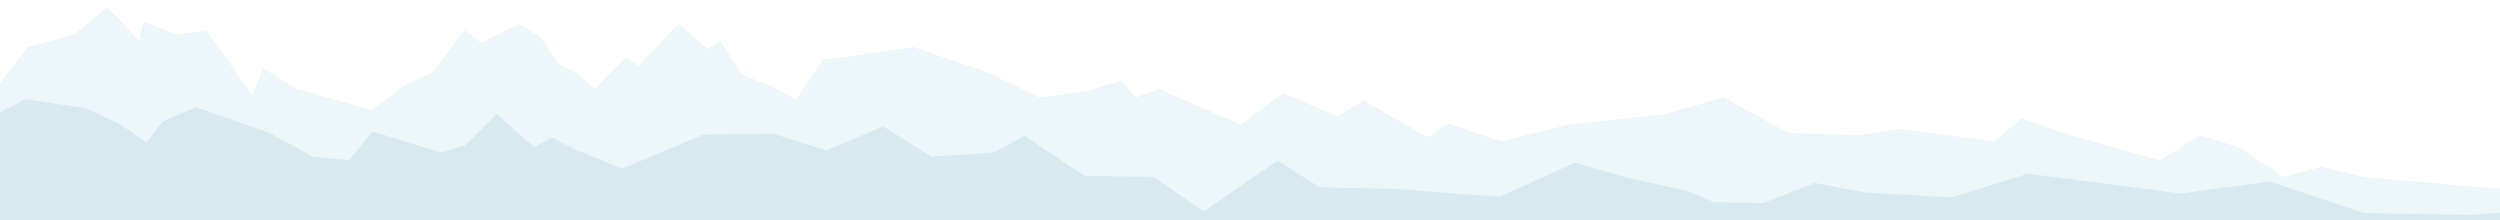
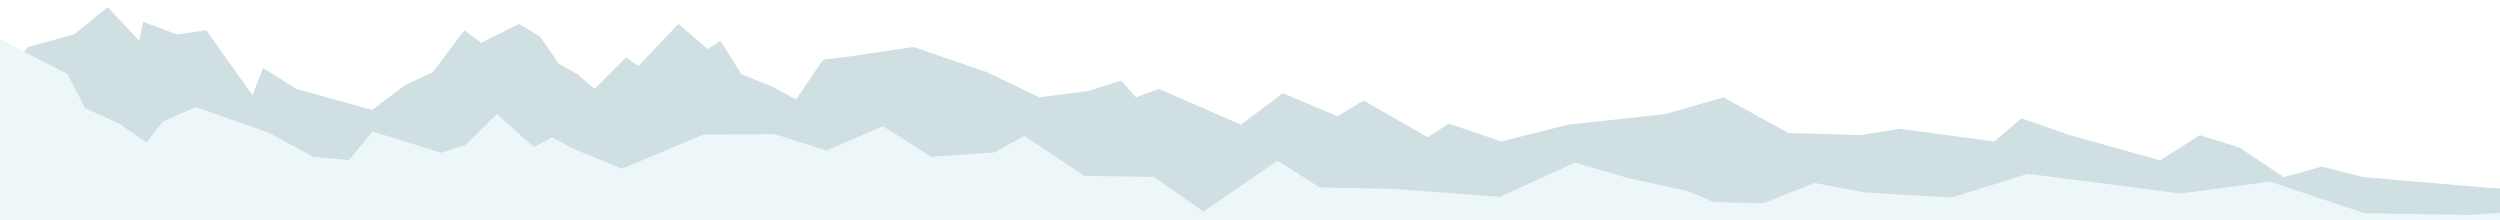
<svg xmlns="http://www.w3.org/2000/svg" version="1.1" x="0px" y="0px" viewBox="0 0 1191.3 104.4" enable-background="new 0 0 1191.3 104.4" xml:space="preserve">
  <g id="background">
</g>
  <g id="sidebar">
-     <path fill="#EDF6F9" d="M-3.7,44.4l17-22l22-6l16-13l15,16l2-9l16,6l14-2l22,31l5-13l16,10l36,10l16-12l13-6l15-20l8,6l18-9l10,6   l9,13l9,5l8,7l15-15l6,4l19-20l14,12l6-4l10,16l15,6l11,6l13-19l9-1l34-5l35,12l25,12l23-3l16-5l7,8l11-4l39,17l20-15l26,11   l12.5-7.5l30.5,17.5l10-6.5l25,8.5l32-8l46-5l28-8l31,17l34,1l19-3l45,6l13-11l23,8l43,12l19-12l19,6l21,14l18-5l20,5l58,5l20,1v22   H-8.7C-8.7,112.4-5.7,42.4-3.7,44.4z" />
-     <path fill="#D8EAEF" d="M-7.8,57.6l20-10.3l28.3,4.2l16.3,7.4l13,9l7.6-9.9l15.8-7l35.1,12.3l20.8,11.4l17.2,1.6l11.3-13.6   l13.5,4.1l19.1,6l11.6-3.7l15-14.8l17.6,15.8l8.6-4.6l12.2,6.2l21.2,8.7l38.8-16.3l33.9-0.2l24.7,7.8l27-11.5l23,14.5l30.1-2.1   l14.2-7.9l28.7,19.1l33,0.5l23.7,16.5l35.3-24.3l20,12.8l35.5,0.7l50.4,3.8l35.8-16.3l25.6,7.4l28.4,6.2l12.1,5.2l23.6,0.5   l24.5-9.6l23.9,4.5l41.5,2.4l36.2-11.3l72.9,9.4l42.4-5.7l45.2,15.1l50.2,0.8l26.8-1.7l6.6,23.7H-2.4C-2.4,124.4-9.2,57.7-7.8,57.6   z" />
+     <path fill="#CFDFE2" d="M-3.7,44.4l17-22l22-6l16-13l15,16l2-9l16,6l14-2l22,31l5-13l16,10l36,10l16-12l13-6l15-20l8,6l18-9l10,6   l9,13l9,5l8,7l15-15l6,4l19-20l14,12l6-4l10,16l15,6l11,6l13-19l9-1l34-5l35,12l25,12l23-3l16-5l7,8l11-4l39,17l20-15l26,11   l12.5-7.5l30.5,17.5l10-6.5l25,8.5l32-8l46-5l28-8l31,17l34,1l19-3l45,6l13-11l23,8l43,12l19-12l19,6l21,14l18-5l20,5l58,5l20,1v22   H-8.7C-8.7,112.4-5.7,42.4-3.7,44.4z" />
+     <path fill="#EDF6F9" d="M-5.2,15.9l37.5,19.5l8.2,16.1l16.3,7.4l13,9l7.6-9.9l15.8-7l35.1,12.3l20.8,11.4l17.2,1.6l11.3-13.6   l13.5,4.1l19.1,6l11.6-3.7l15-14.8l17.6,15.8l8.6-4.6l12.2,6.2l21.2,8.7l38.8-16.3l33.9-0.2l24.7,7.8l27-11.5l23,14.5l30.1-2.1   l14.2-7.9l28.7,19.1l33,0.5l23.7,16.5l35.3-24.3l20,12.8l35.5,0.7l50.4,3.8l35.8-16.3l25.6,7.4l28.4,6.2l12.1,5.2l23.6,0.5   l24.5-9.6l23.9,4.5l41.5,2.4l36.2-11.3l72.9,9.4l42.4-5.7l45.2,15.1l50.2,0.8l26.8-1.7l6.6,23.7H-2.4C-2.4,124.4-6.6,16-5.2,15.9z" />
  </g>
  <g id="text">
</g>
</svg>
